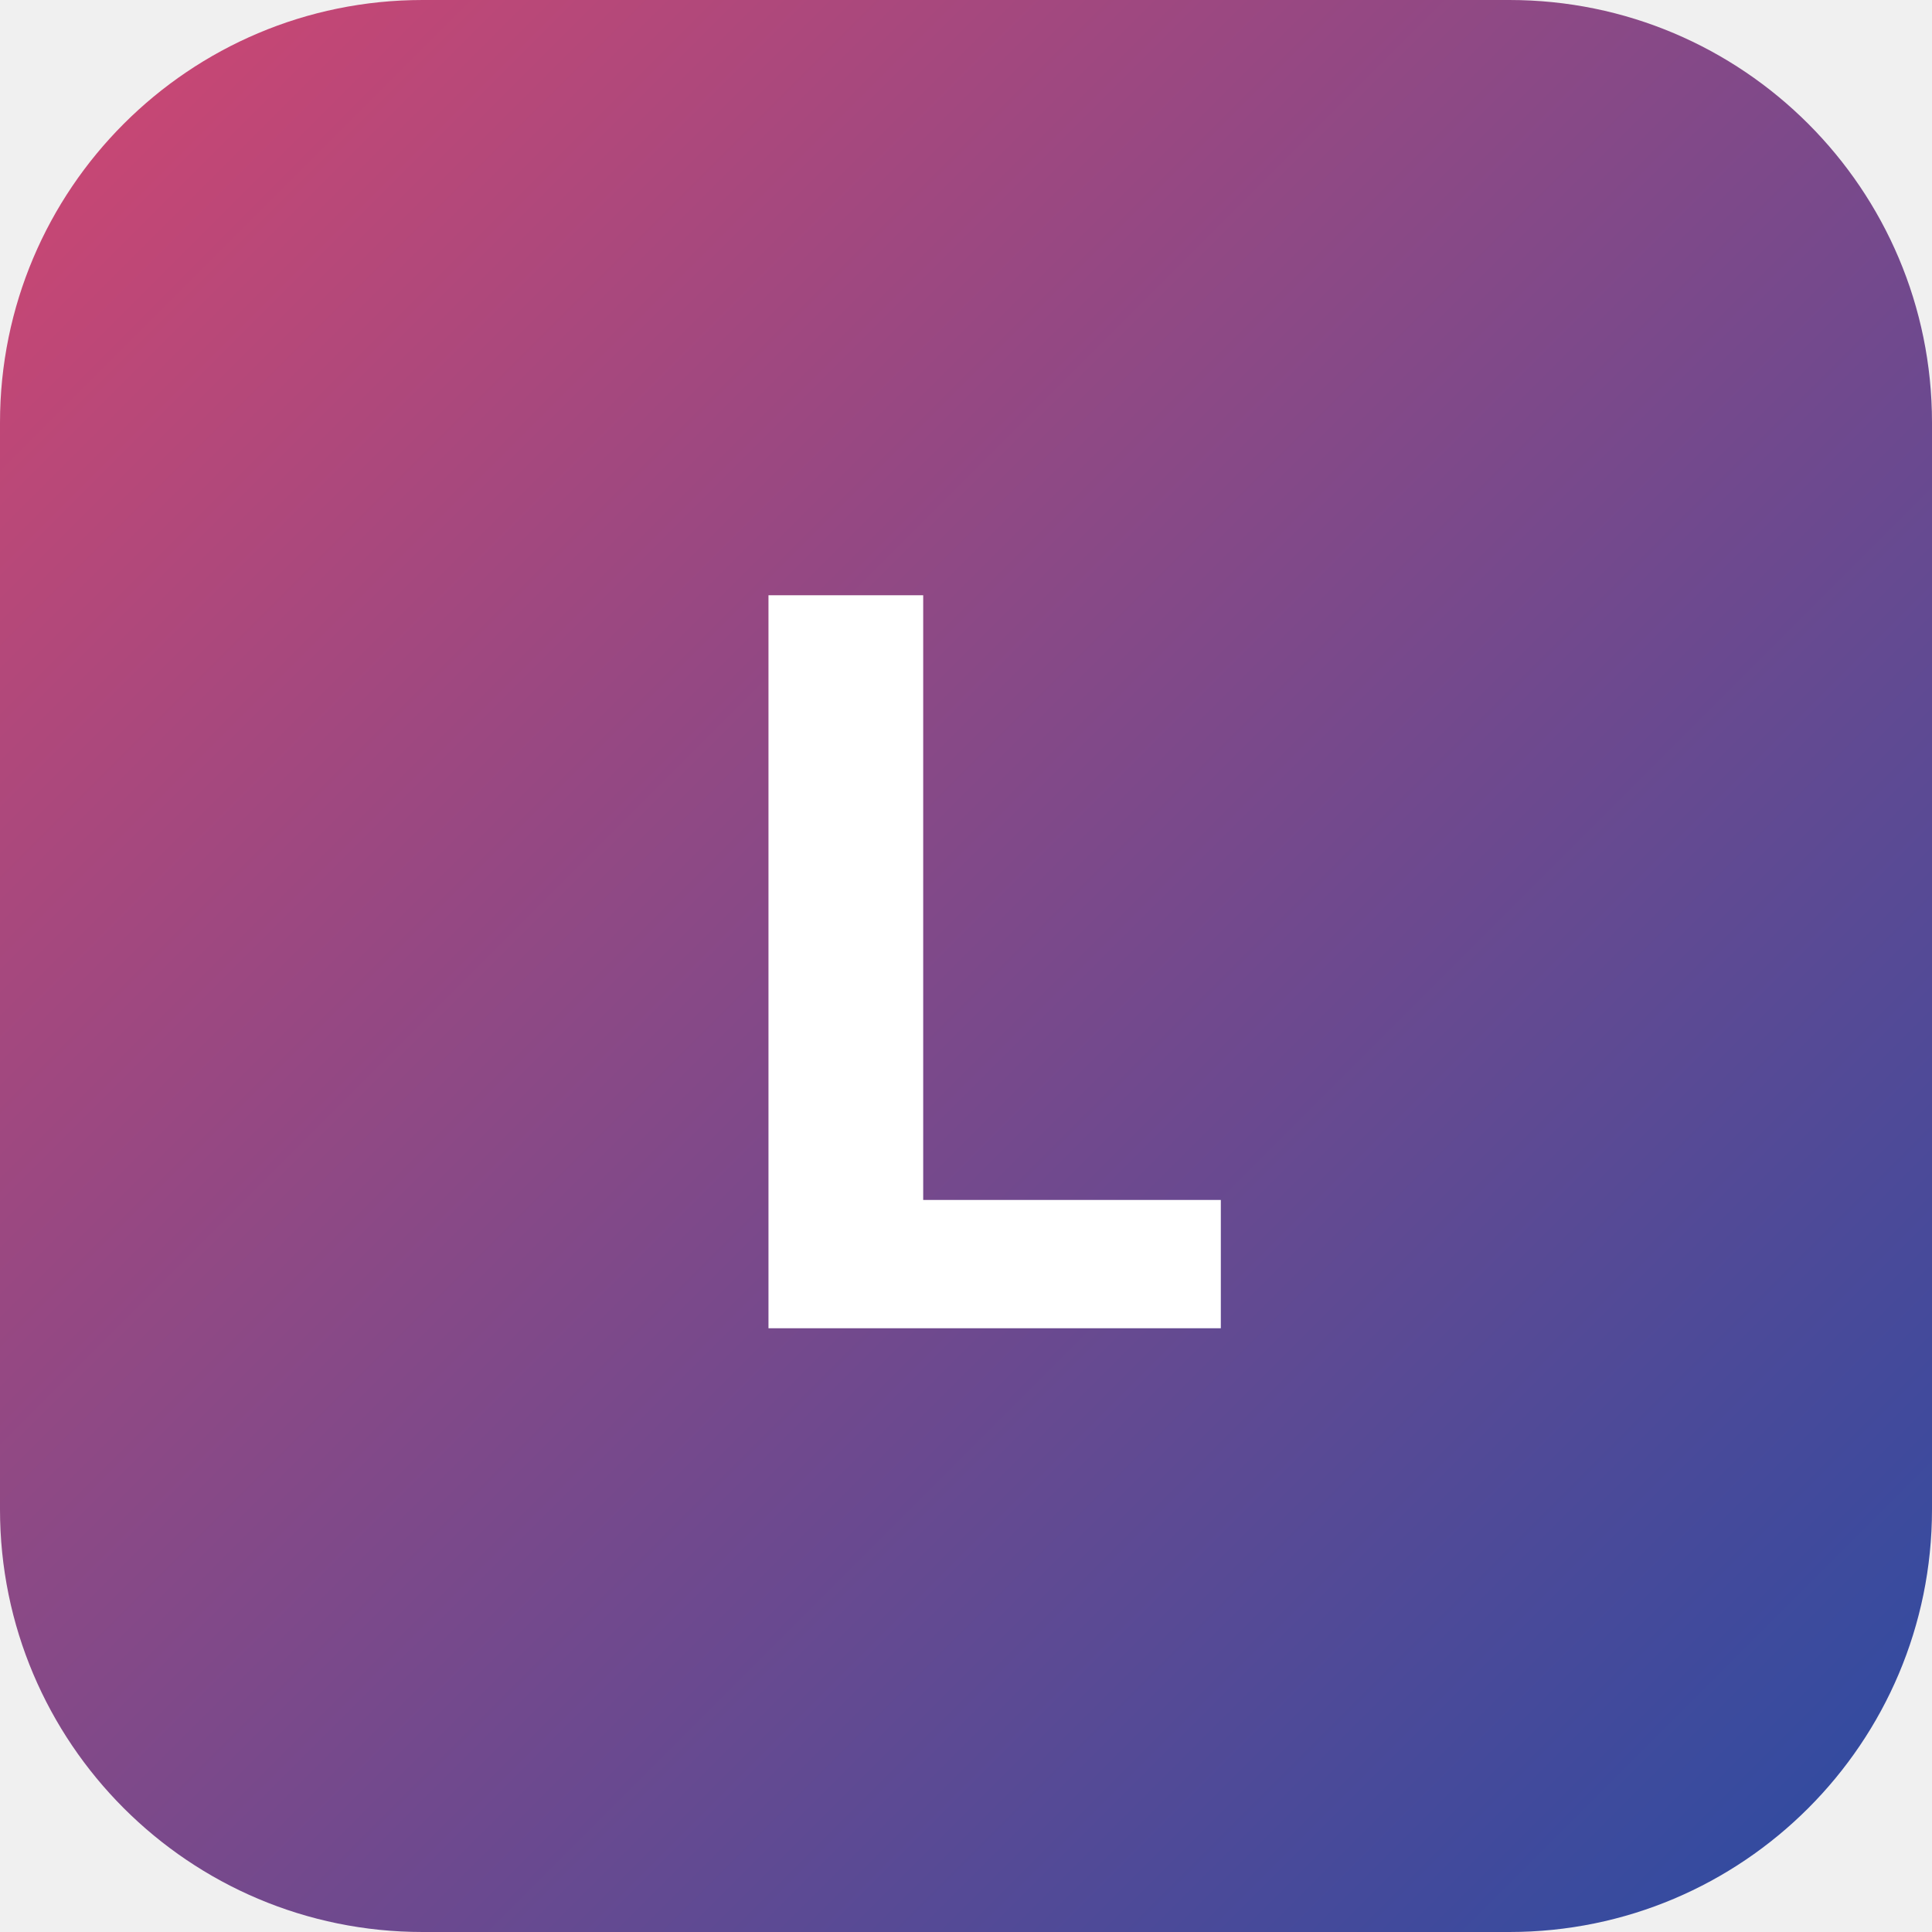
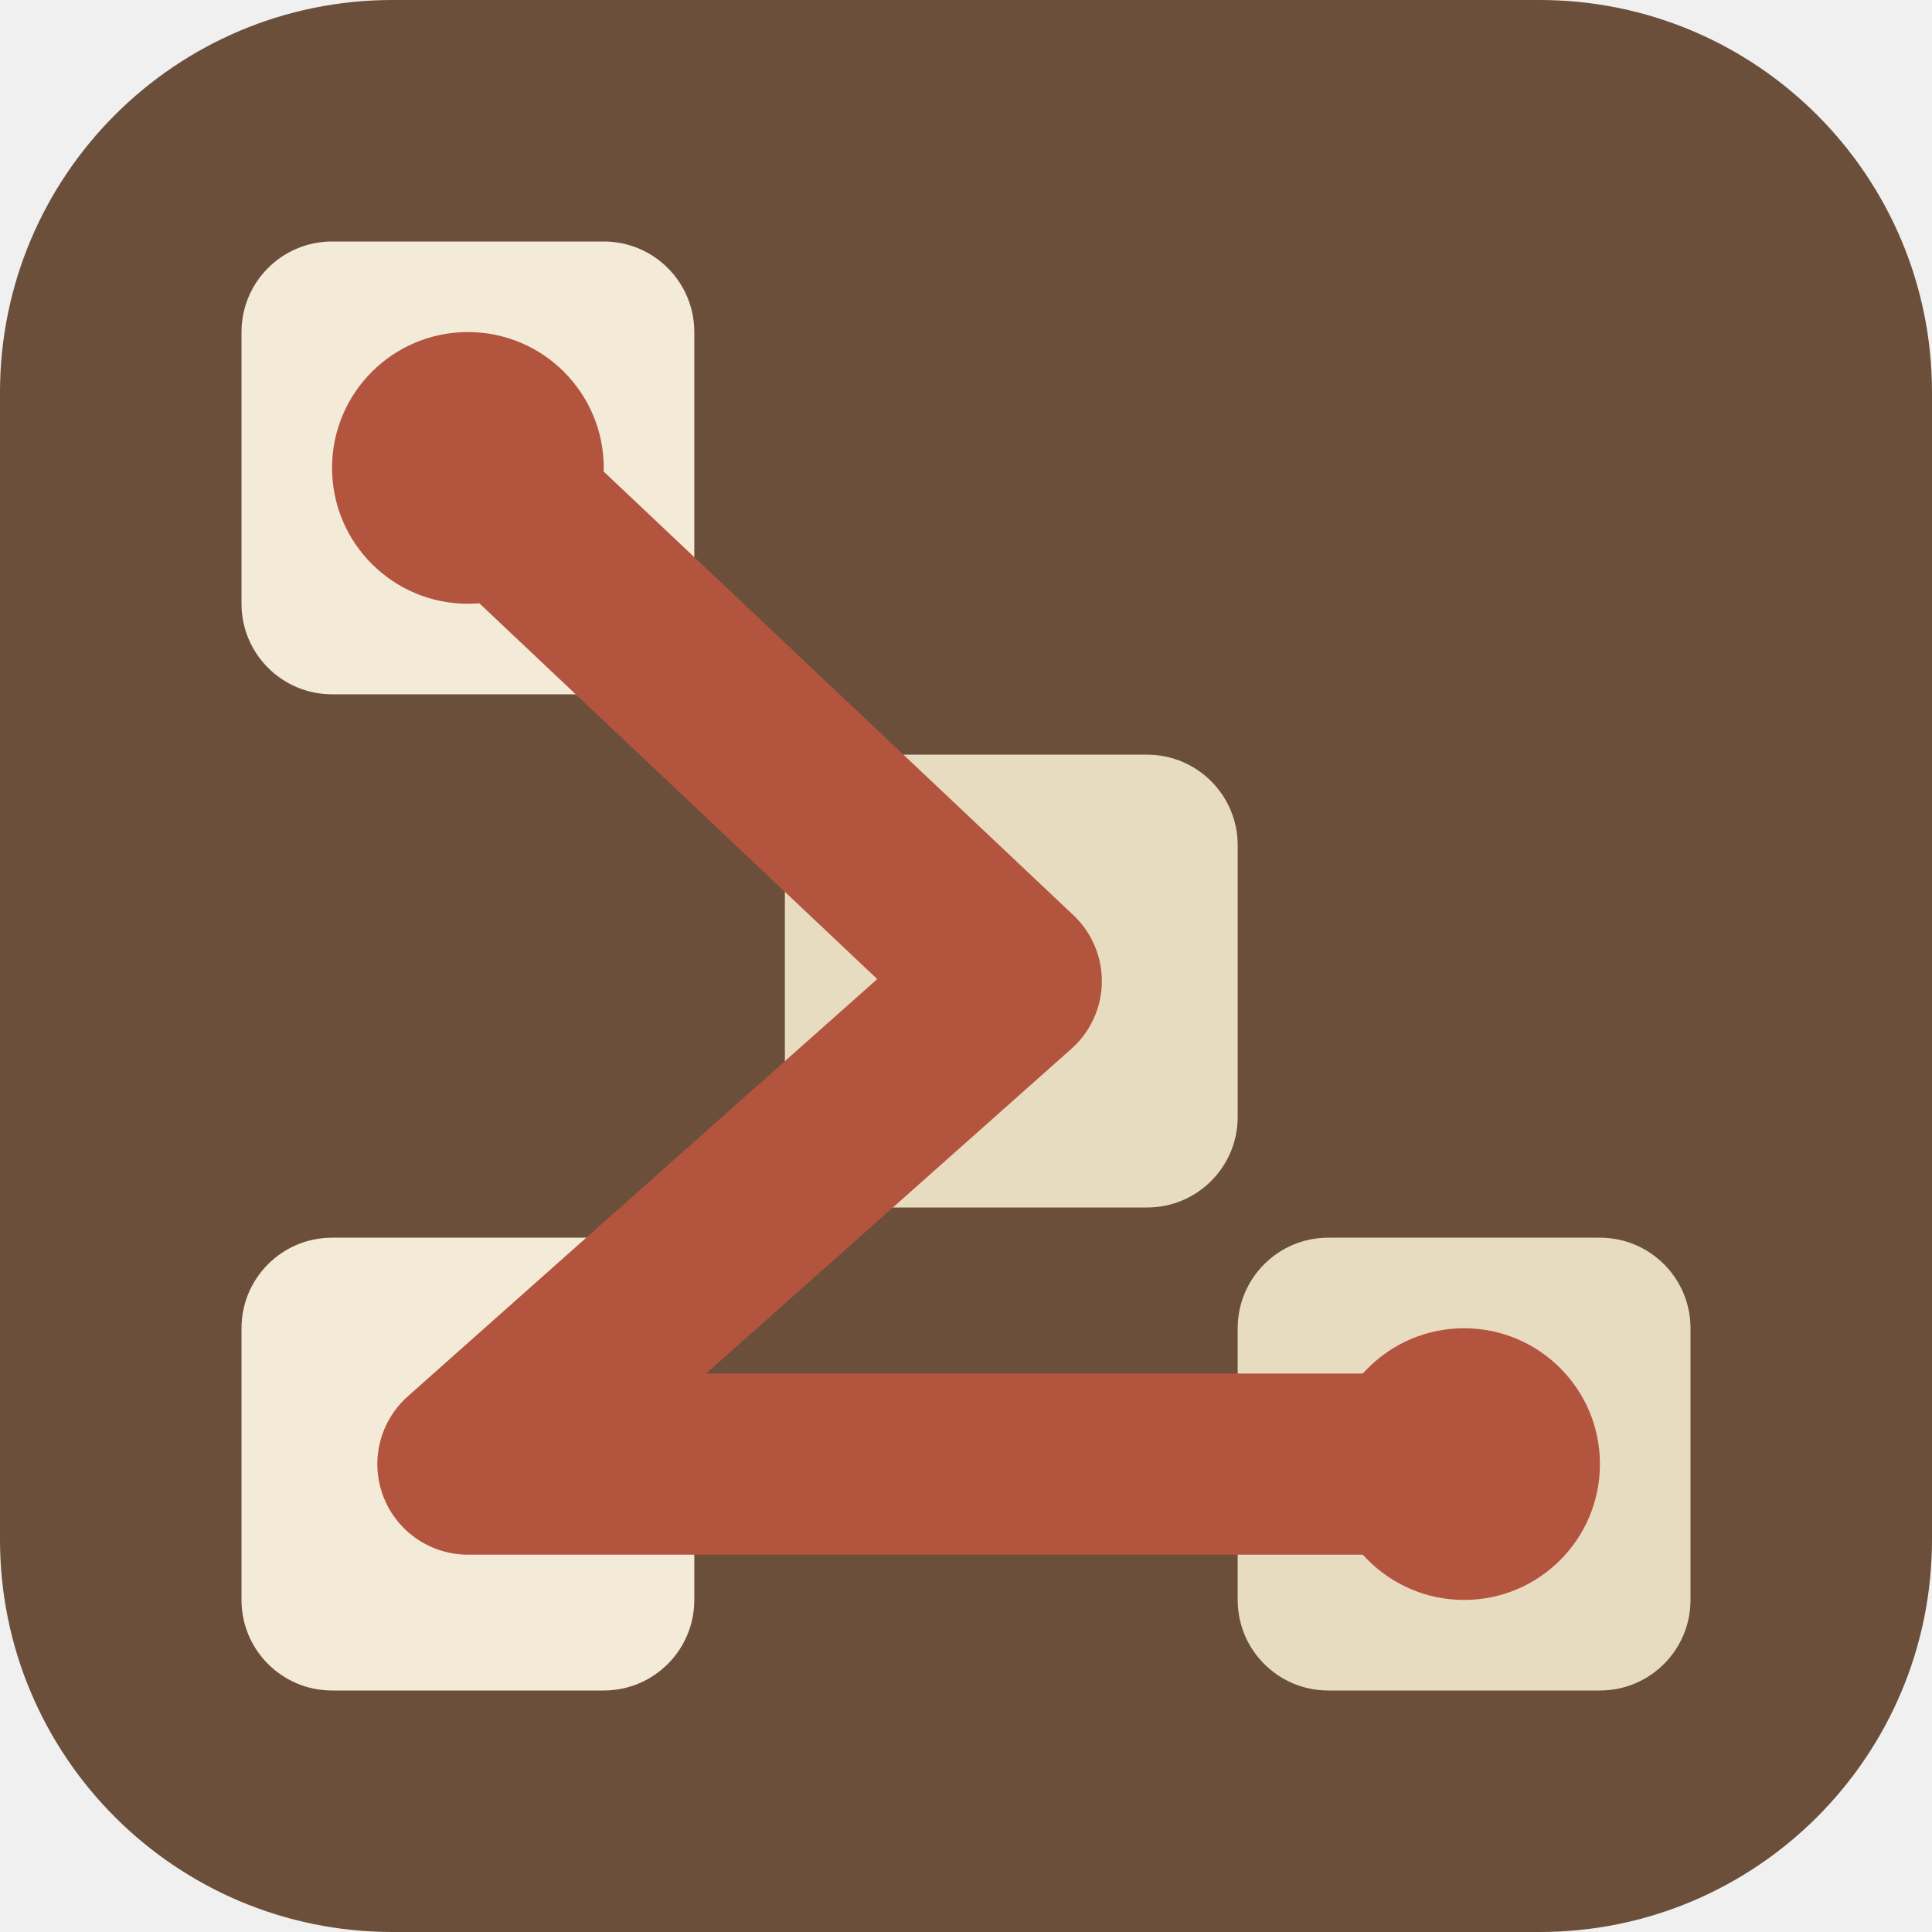
<svg xmlns="http://www.w3.org/2000/svg" viewBox="0 0 64 64">
-   <defs>
-     <linearGradient id="g" x1="0" y1="0" x2="1" y2="1">
-       <stop offset="0" stop-color="hsl(342 60% 55%)" />
-       <stop offset="1" stop-color="hsl(223 60% 40%)" />
-     </linearGradient>
-   </defs>
-   <rect width="64" height="64" rx="14" fill="url(#g)" />
-   <text x="32" y="44" font-size="34" text-anchor="middle" fill="#ffffff" font-family="Verdana,sans-serif" font-weight="bold">L</text>
+   <rect width="64" height="64" rx="13" fill="#6b4f3a" />
+   <rect x="8" y="8" width="15" height="15" rx="3" fill="#f3ead7" />
+   <rect x="26" y="25" width="15" height="15" rx="3" fill="#e8dcc0" />
+   <rect x="8" y="41" width="15" height="15" rx="3" fill="#f3ead7" />
+   <rect x="41" y="41" width="15" height="15" rx="3" fill="#e8dcc0" />
+   <path d="M15.5 15.5 L33.5 32.5 L15.5 48.5 L48.5 48.5" stroke="#b3543f" stroke-width="6" fill="none" stroke-linecap="round" stroke-linejoin="round" />
+   <circle cx="15.5" cy="15.5" r="4.5" fill="#b3543f" />
+   <circle cx="48.5" cy="48.5" r="4.5" fill="#b3543f" />
</svg>
